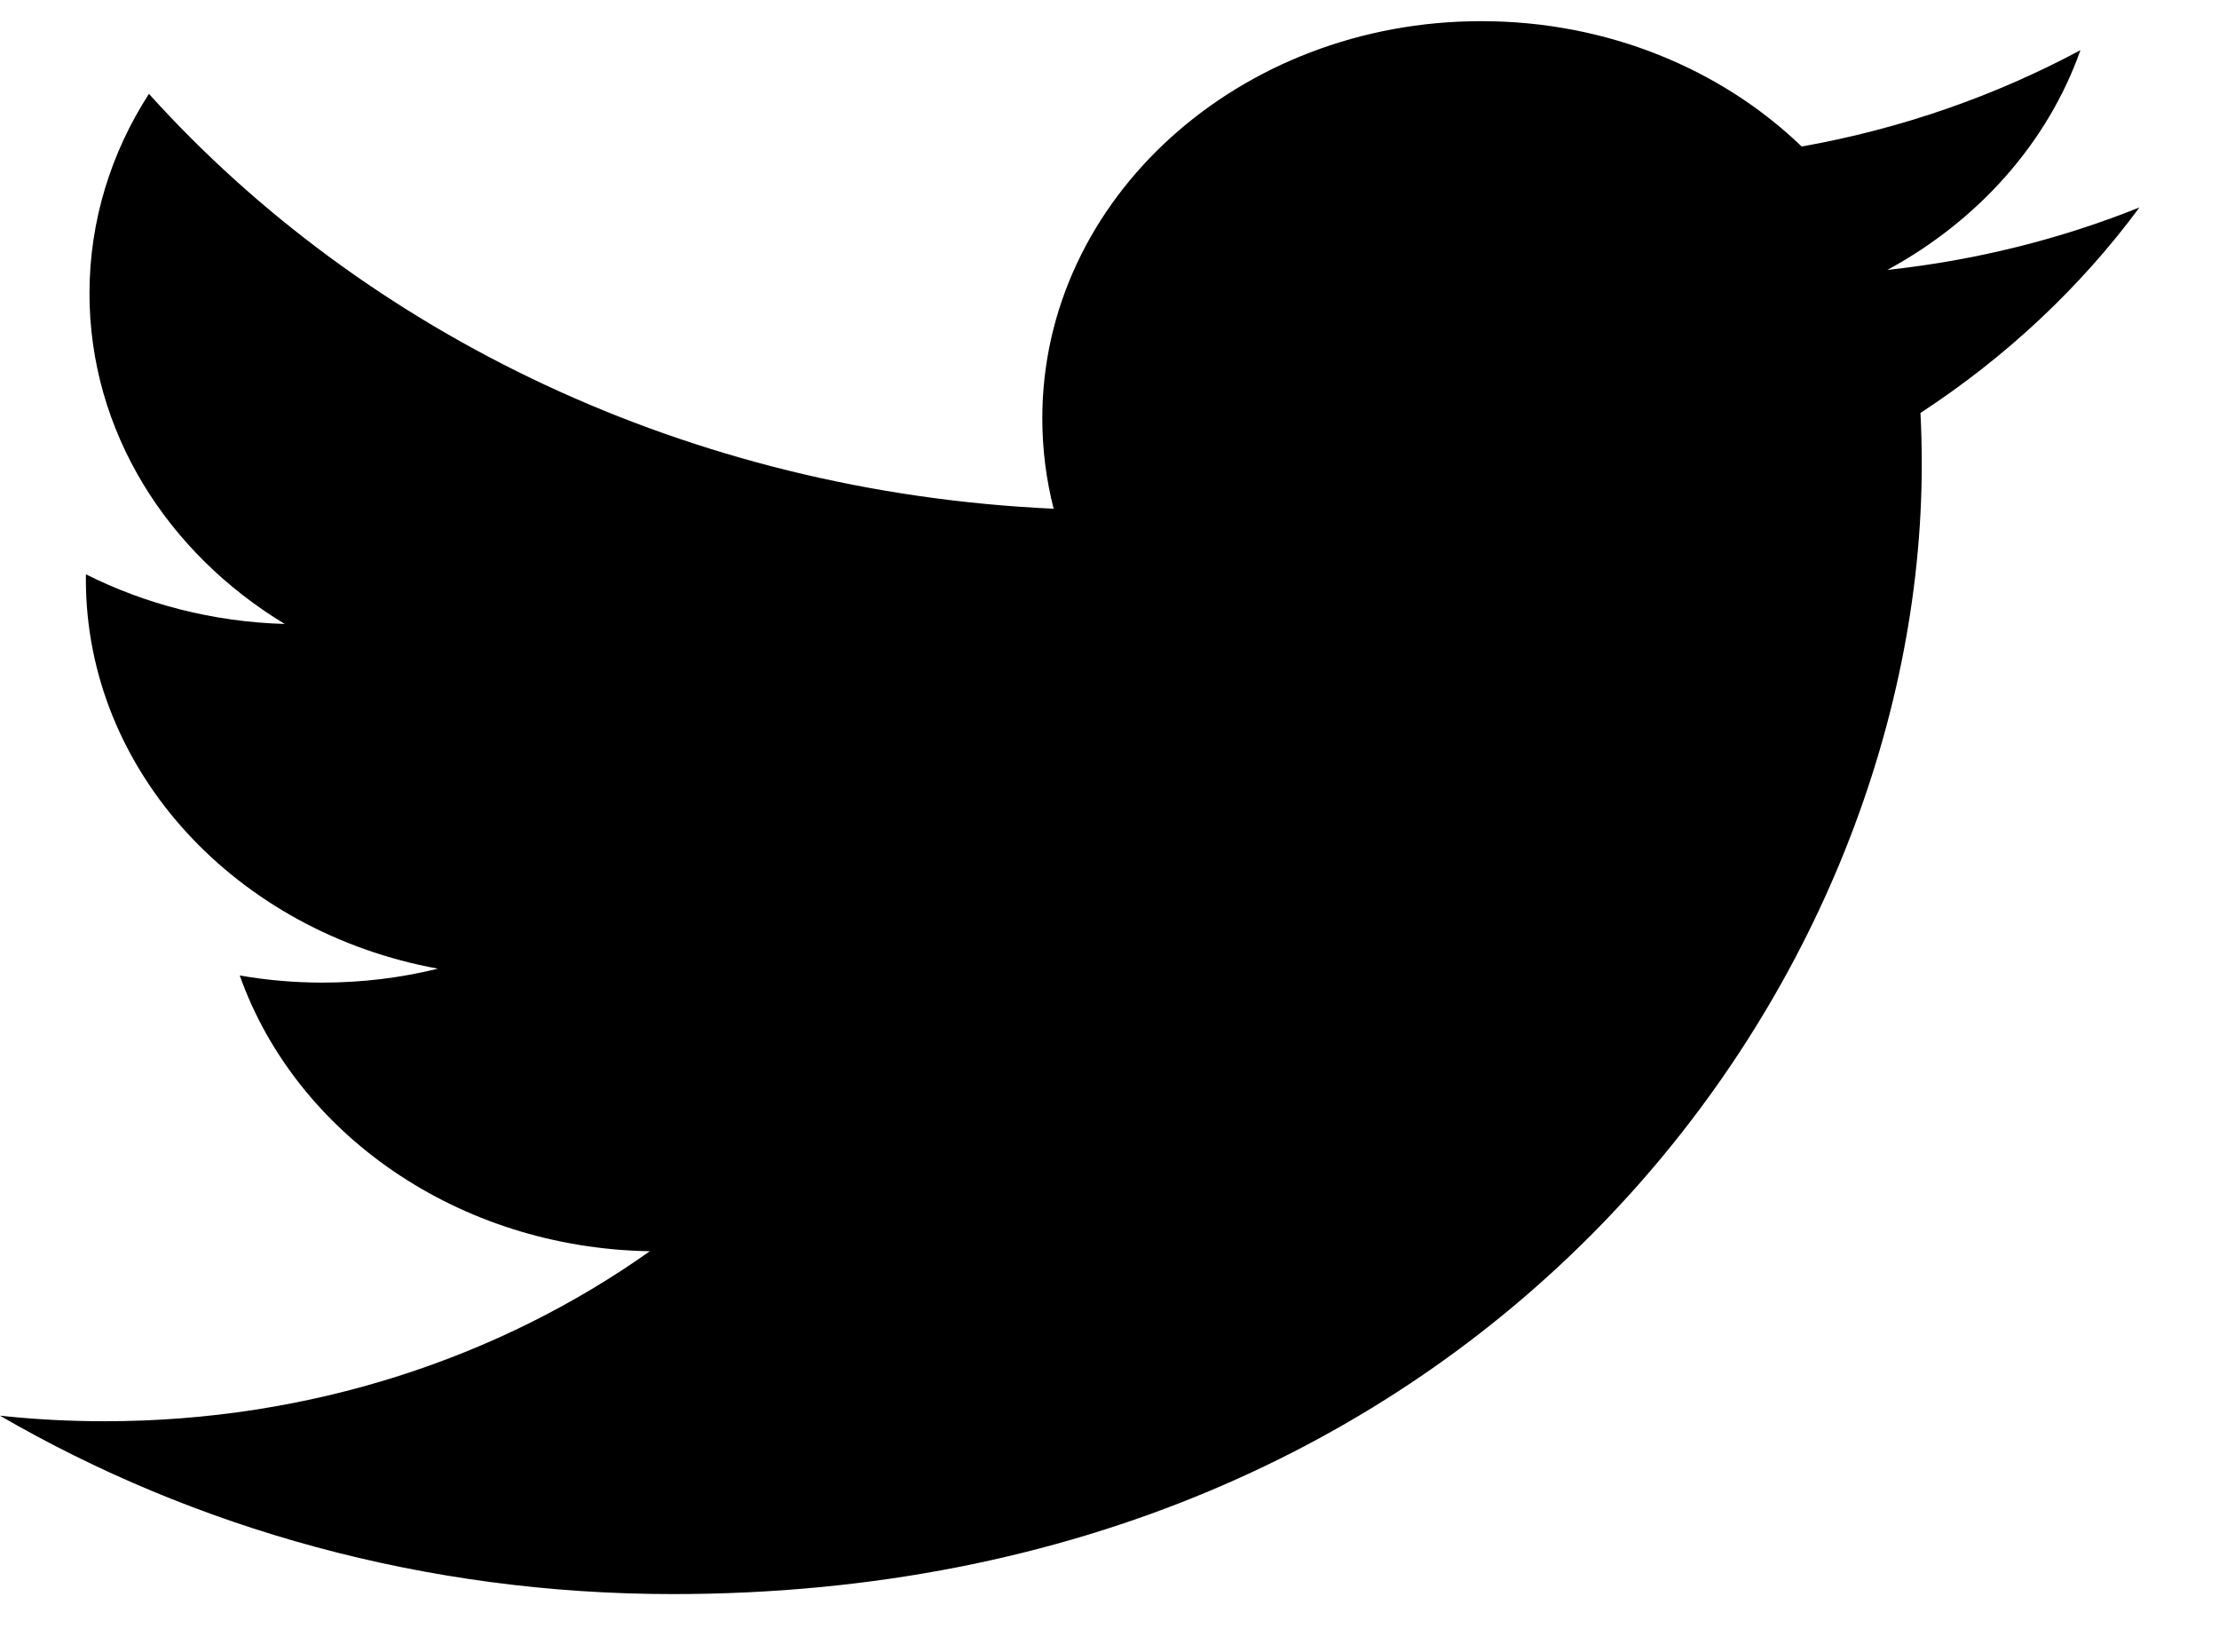
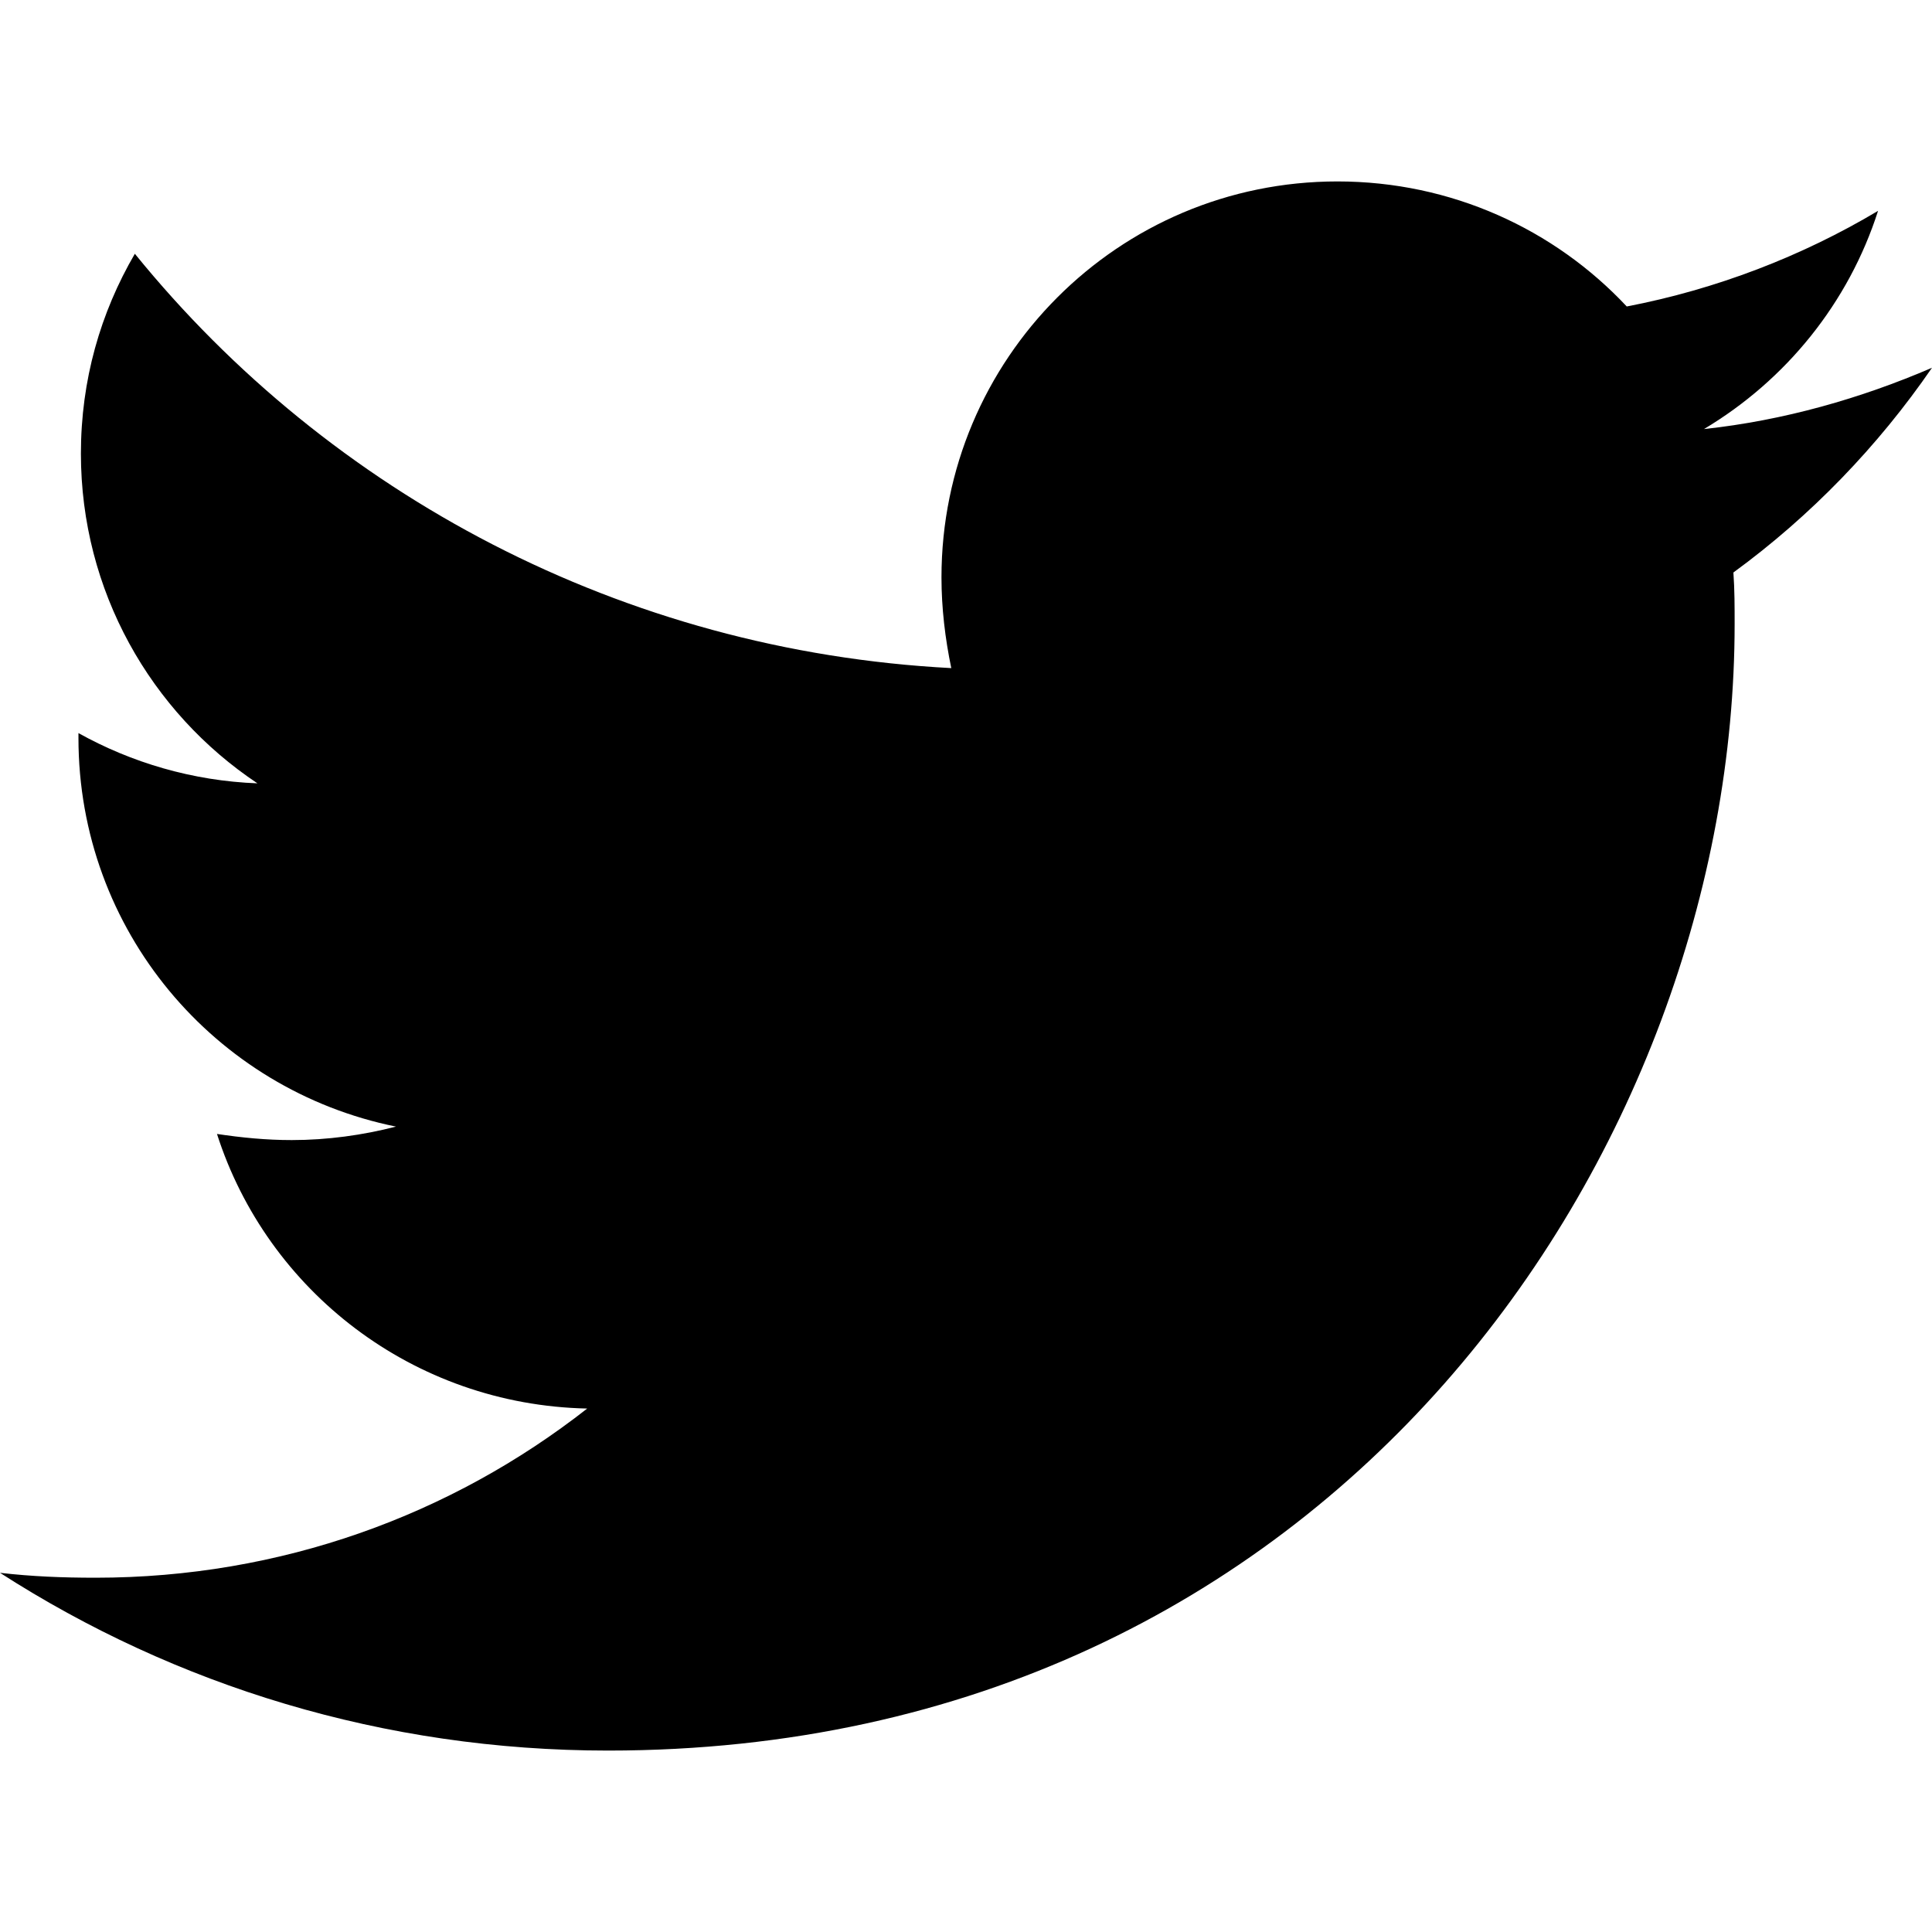
- <svg xmlns="http://www.w3.org/2000/svg" version="1.1" width="43" height="32" viewBox="0 0 43 32">
-   <path d="M36.575 5.229c1.756-0.952 3.105-2.46 3.74-4.257-1.644 0.882-3.464 1.522-5.402 1.867-1.551-1.495-3.762-2.429-6.209-2.429-4.697 0-8.506 3.445-8.506 7.694 0 0.603 0.075 1.19 0.22 1.753-7.069-0.321-13.337-3.384-17.532-8.039-0.732 1.136-1.152 2.458-1.152 3.868 0 2.669 1.502 5.024 3.784 6.404-1.394-0.040-2.706-0.386-3.853-0.962-0.001 0.032-0.001 0.064-0.001 0.097 0 3.728 2.932 6.837 6.823 7.544-0.714 0.176-1.465 0.27-2.241 0.27-0.548 0-1.081-0.048-1.6-0.138 1.083 3.057 4.224 5.281 7.946 5.343-2.911 2.064-6.579 3.294-10.564 3.294-0.687 0-1.364-0.036-2.029-0.108 3.764 2.183 8.235 3.457 13.039 3.457 15.646 0 24.202-11.724 24.202-21.891 0-0.334-0.008-0.665-0.025-0.995 1.662-1.085 3.104-2.439 4.244-3.982-1.525 0.612-3.165 1.025-4.885 1.211z" />
+ <svg xmlns="http://www.w3.org/2000/svg" aria-hidden="true" focusable="false" data-prefix="fab" data-icon="twitter" class="svg-inline--fa fa-twitter fa-w-16" role="img" viewBox="0 0 512 512">
+   <path fill="currentColor" d="M459.37 151.716c.325 4.548.325 9.097.325 13.645 0 138.72-105.583 298.558-298.558 298.558-59.452 0-114.68-17.219-161.137-47.106 8.447.974 16.568 1.299 25.34 1.299 49.055 0 94.213-16.568 130.274-44.832-46.132-.975-84.792-31.188-98.112-72.772 6.498.974 12.995 1.624 19.818 1.624 9.421 0 18.843-1.3 27.614-3.573-48.081-9.747-84.143-51.98-84.143-102.985v-1.299c13.969 7.797 30.214 12.67 47.431 13.319-28.264-18.843-46.781-51.005-46.781-87.391 0-19.492 5.197-37.36 14.294-52.954 51.655 63.675 129.3 105.258 216.365 109.807-1.624-7.797-2.599-15.918-2.599-24.04 0-57.828 46.782-104.934 104.934-104.934 30.213 0 57.502 12.67 76.67 33.137 23.715-4.548 46.456-13.32 66.599-25.34-7.798 24.366-24.366 44.833-46.132 57.827 21.117-2.273 41.584-8.122 60.426-16.243-14.292 20.791-32.161 39.308-52.628 54.253z" />
</svg>
